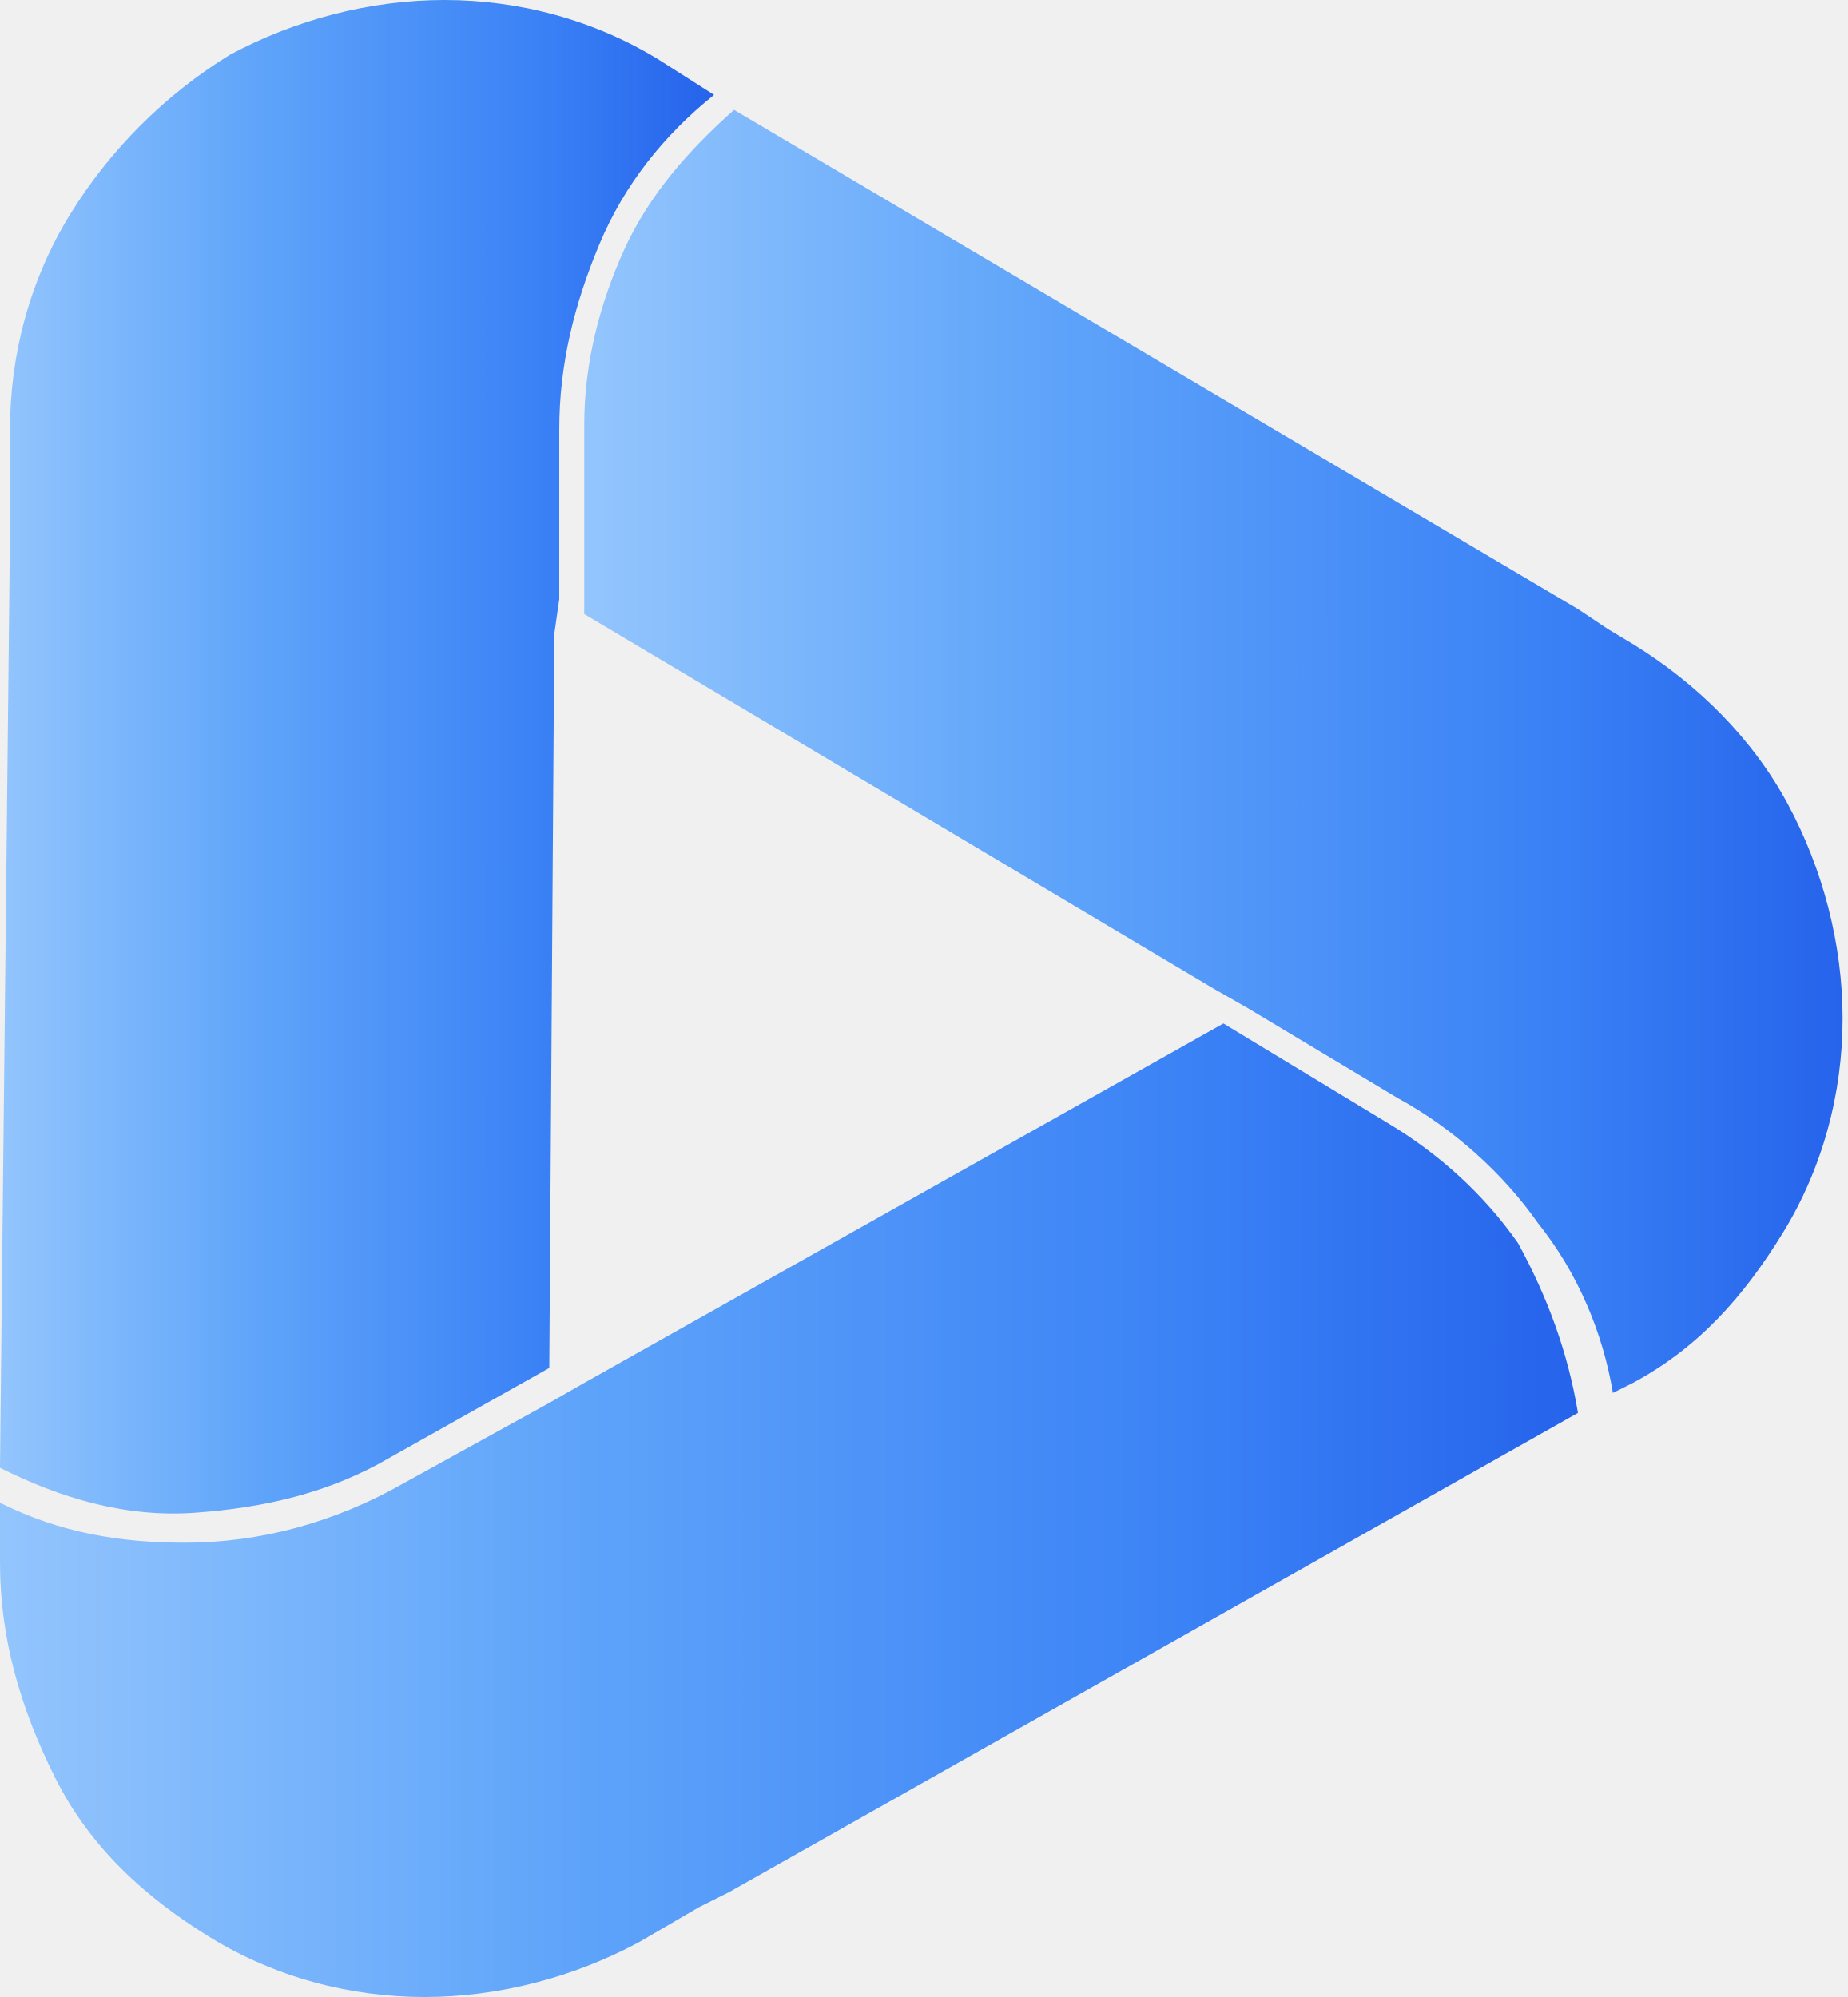
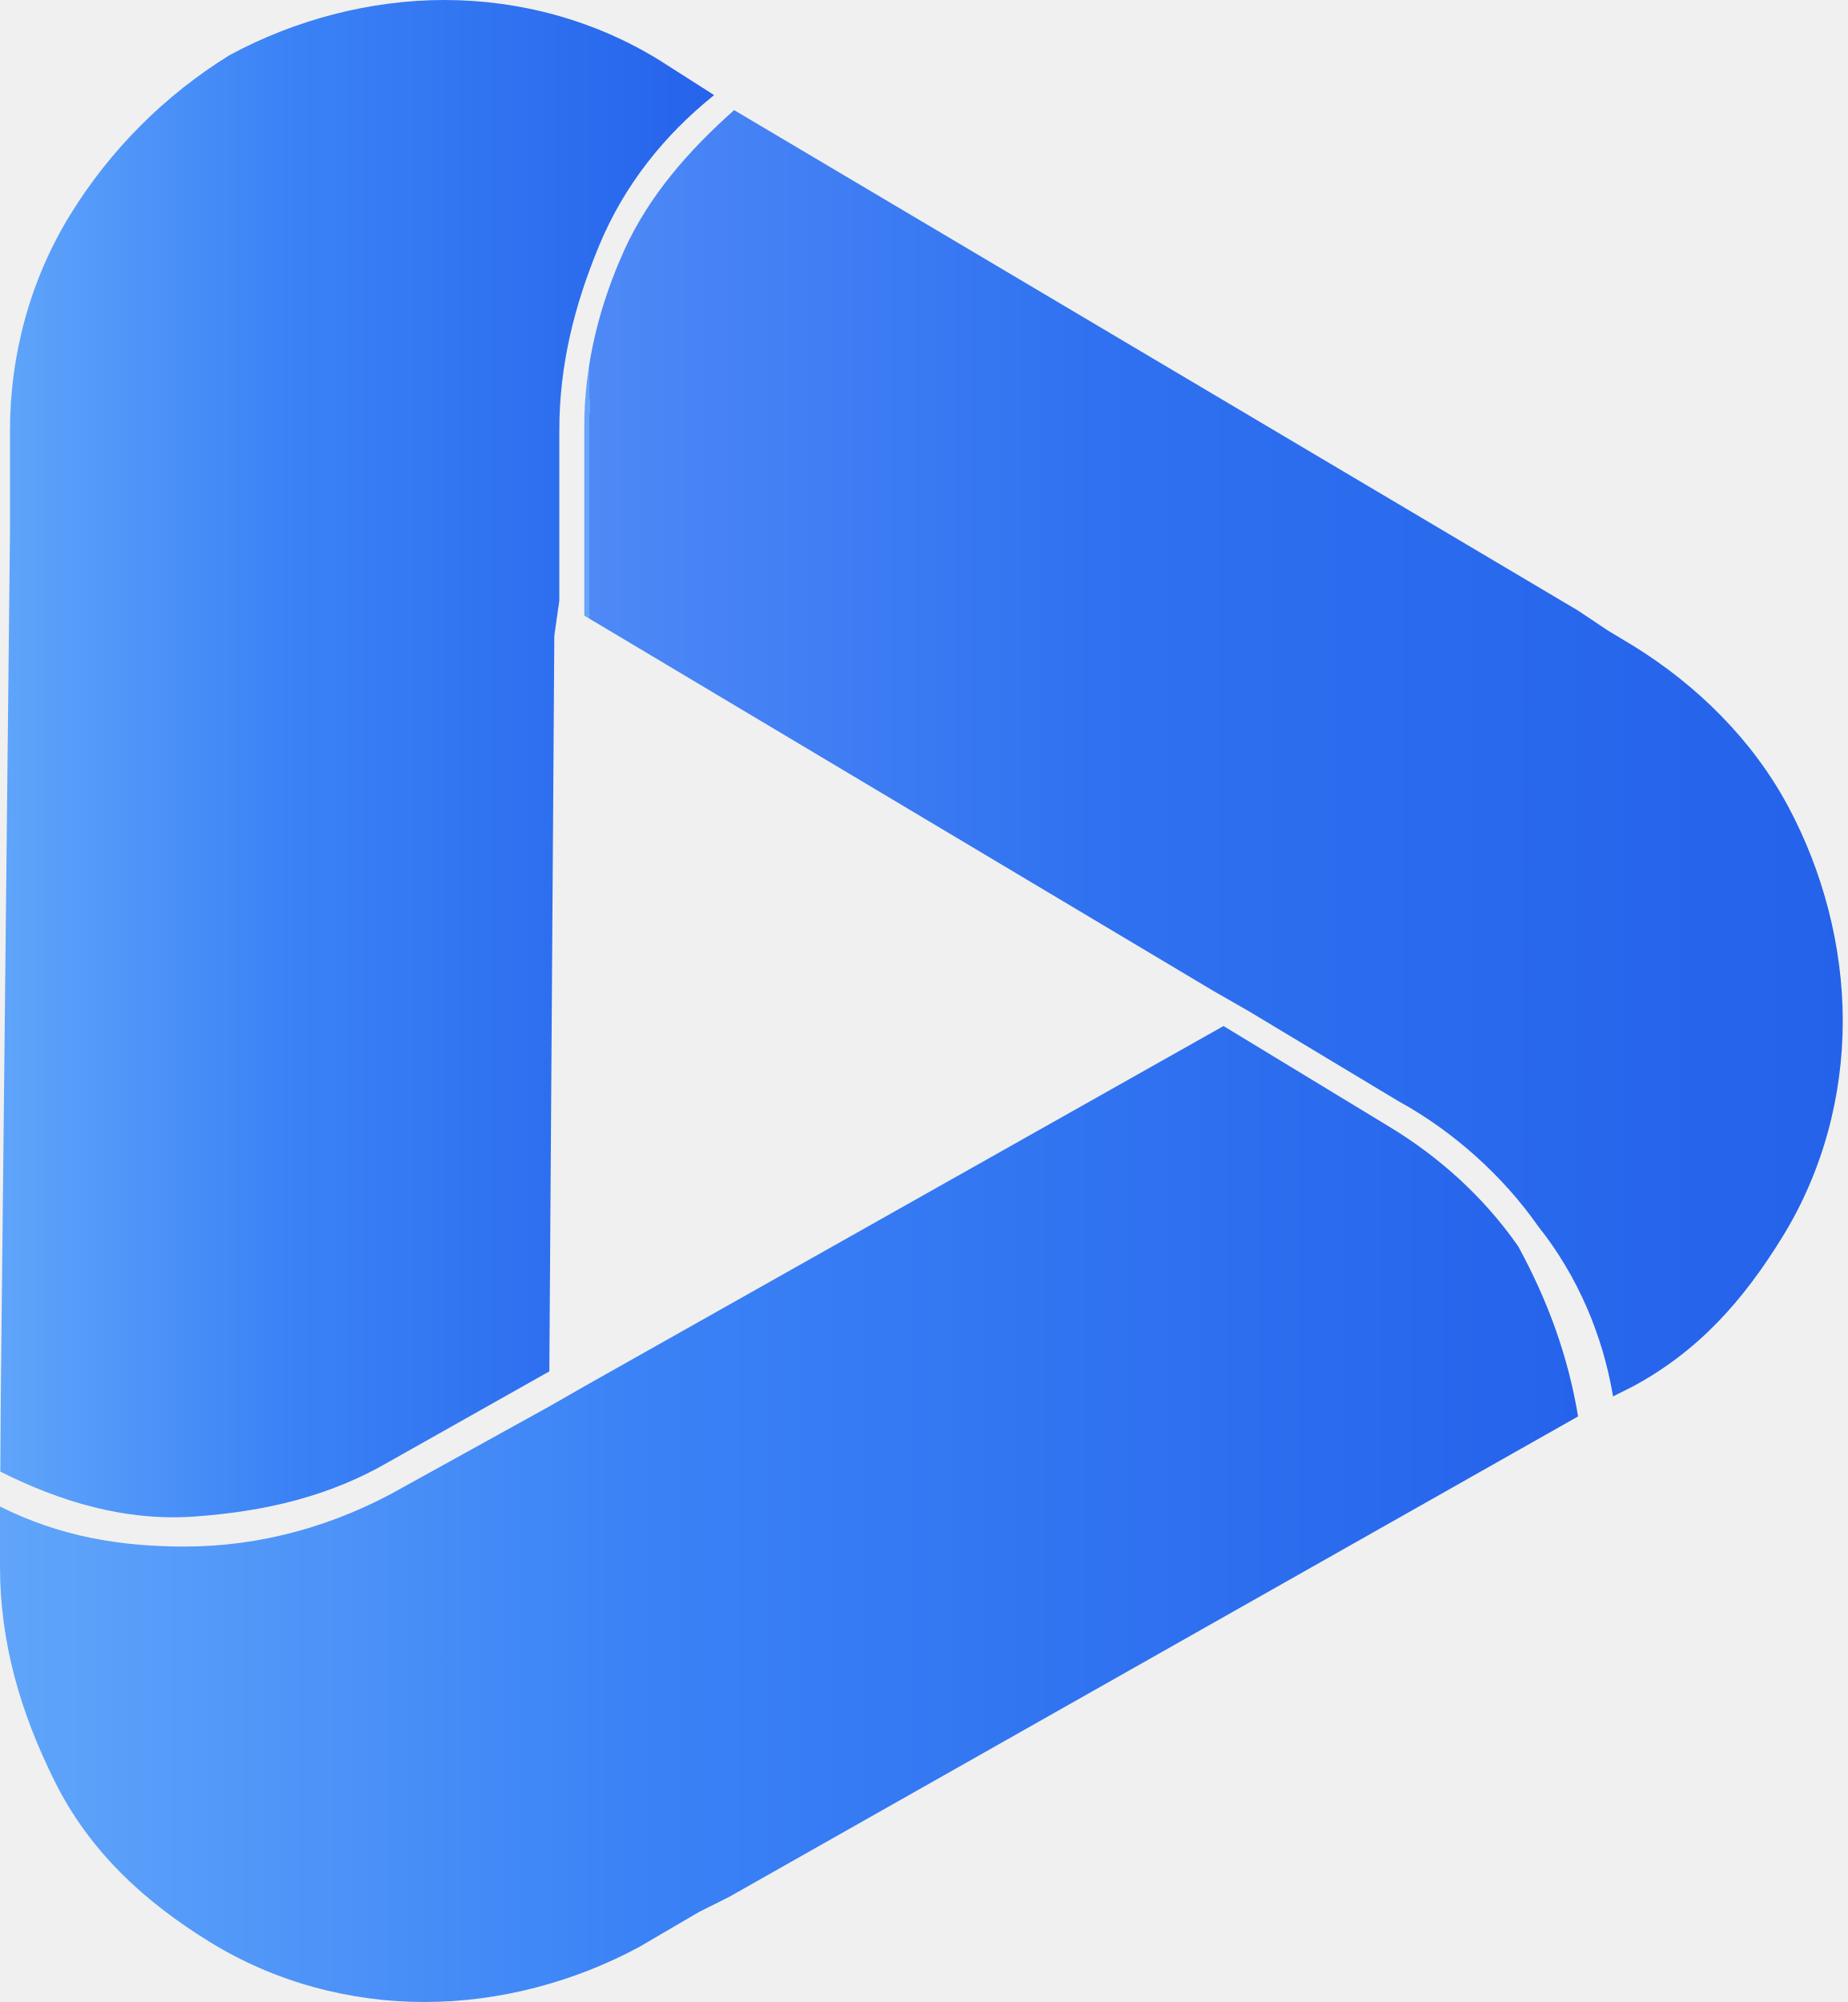
- <svg xmlns="http://www.w3.org/2000/svg" version="1.1" viewBox="0 0 37 40" width="37" height="40">
+ <svg xmlns="http://www.w3.org/2000/svg" width="144" height="156" viewBox="0 0 144 156" fill="none">
+   <g clip-path="url(#clip0_125_3957)">
+     <mask id="mask0_125_3957" style="mask-type:luminance" maskUnits="userSpaceOnUse" x="0" y="0" width="144" height="156">
+       <path d="M144 0H0V156H144V0Z" fill="white" />
+     </mask>
+     <g mask="url(#mask0_125_3957)">
+       <path d="M43.2 49.53L42.811 106.86L30.357 113.88C25.686 116.61 20.627 117.78 15.178 118.17C9.73 118.56 4.67 117 0 114.66L0.778 41.34V38.61V33.54C0.778 27.69 2.335 21.84 5.449 16.77C8.562 11.7 12.843 7.41 17.903 4.29C22.962 1.56 28.8 0 34.638 0C40.476 0 46.313 1.56 51.373 4.68L55.654 7.41C51.762 10.53 48.649 14.43 46.703 19.11C44.757 23.79 43.589 28.47 43.589 33.54V46.8L43.2 49.53Z" fill="url(#paint0_linear_125_3957)" style="mix-blend-mode:lighten" />
+       <path d="M122.984 110.37L56.822 147.81L54.486 148.98L49.816 151.71C44.757 154.44 38.919 156 33.081 156C27.243 156 21.405 154.44 16.346 151.32C11.287 148.2 7.005 144.3 4.281 138.84C1.557 133.38 0 127.92 0 122.07V117.39C4.67 119.73 9.341 120.51 14.4 120.51C20.238 120.51 26.076 118.95 31.524 115.83L42.811 109.59L45.535 108.03L95.351 79.95L108.195 87.75C112.086 90.09 115.589 93.21 118.314 97.11C120.649 101.4 122.205 105.69 122.984 110.37Z" fill="url(#paint1_linear_125_3957)" style="mix-blend-mode:lighten" />
+       <path d="M127.265 108.03L125.708 108.81C124.93 104.13 122.984 99.45 119.87 95.55C117.146 91.65 113.254 88.14 108.973 85.8L97.297 78.78L94.573 77.22L45.535 47.97V33.15C45.535 28.47 46.703 23.79 48.649 19.5C50.595 15.21 53.708 11.7 57.211 8.58L122.984 47.58L125.319 49.14L127.265 50.31C132.324 53.43 136.605 57.72 139.33 62.79C142.054 67.86 143.611 73.71 143.611 79.56C143.611 85.41 142.054 91.26 138.941 96.33C135.827 101.4 132.324 105.3 127.265 108.03Z" fill="url(#paint2_linear_125_3957)" style="mix-blend-mode:lighten" />
+     </g>
+   </g>
  <defs>
-     <linearGradient id="gL" gradientUnits="userSpaceOnUse" x1="0.01" y1="15.16" x2="14.32" y2="15.16">
-       <stop offset="0" stop-color="#93C5FD" />
-       <stop offset="0.35" stop-color="#60A5FA" />
-       <stop offset="0.75" stop-color="#3B82F6" />
+     <linearGradient id="paint0_linear_125_3957" x1="0.039" y1="59.124" x2="55.732" y2="59.124" gradientUnits="userSpaceOnUse">
+       <stop stop-color="#93C5FD" />
+       <stop offset="0" stop-color="#60A5FA" />
+       <stop offset="0.4" stop-color="#3B82F6" />
      <stop offset="1" stop-color="#2563EB" />
    </linearGradient>
-     <linearGradient id="gB" gradientUnits="userSpaceOnUse" x1="0" y1="30.27" x2="31.64" y2="30.27">
-       <stop offset="0" stop-color="#93C5FD" />
-       <stop offset="0.35" stop-color="#60A5FA" />
-       <stop offset="0.75" stop-color="#3B82F6" />
+     <linearGradient id="paint1_linear_125_3957" x1="0" y1="118.053" x2="123.139" y2="118.053" gradientUnits="userSpaceOnUse">
+       <stop stop-color="#93C5FD" />
+       <stop offset="0" stop-color="#60A5FA" />
+       <stop offset="0.4" stop-color="#3B82F6" />
      <stop offset="1" stop-color="#2563EB" />
    </linearGradient>
-     <linearGradient id="gR" gradientUnits="userSpaceOnUse" x1="11.81" y1="15.07" x2="37.07" y2="15.07">
-       <stop offset="0" stop-color="#93C5FD" />
-       <stop offset="0.35" stop-color="#60A5FA" />
-       <stop offset="0.75" stop-color="#3B82F6" />
-       <stop offset="1" stop-color="#2563EB" />
+     <linearGradient id="paint2_linear_125_3957" x1="45.963" y1="58.773" x2="144.272" y2="58.773" gradientUnits="userSpaceOnUse">
+       <stop stop-color="#67A4FA" />
+       <stop offset="0" stop-color="#4E89F6" />
+       <stop offset="0.4" stop-color="#2F71F0" />
+       <stop offset="1" stop-color="#2462EA" />
    </linearGradient>
-     <clipPath id="clip">
-       <rect y="0" width="37" height="40" />
+     <clipPath id="clip0_125_3957">
+       <rect width="144" height="156" fill="white" />
    </clipPath>
  </defs>
-   <g clip-path="url(#clip)">
-     <path fill="url(#gL)" d="M11.1,12.7L11,27.4l-3.2,1.8c-1.2,0.7-2.5,1-3.9,1.1S1.2,30,0,29.4l0.2-18.8V9.9l0-1.3     c0-1.5,0.4-3,1.2-4.3C2.2,3,3.3,1.9,4.6,1.1C5.9,0.4,7.4,0,8.9,0c1.5,0,3,0.4,4.3,1.2l1.1,0.7     c-1,0.8-1.8,1.8-2.3,3s-0.8,2.4-0.8,3.7l0,3.4L11.1,12.7L11.1,12.7L11.1,12.7z" />
-     <path fill="url(#gB)" d="M31.6,28.3l-17,9.6L14,38.2l-1.2,0.7C11.5,39.6,10,40,8.5,40s-3-0.4-4.3-1.2     c-1.3-0.8-2.4-1.8-3.1-3.2S0,32.8,0,31.3v-1.2c1.2,0.6,2.4,0.8,3.7,0.8c1.5,0,3-0.4,4.4-1.2l2.9-1.6l0.7-0.4     l12.8-7.2l3.3,2c1,0.6,1.9,1.4,2.6,2.4C31,26,31.4,27.1,31.6,28.3L31.6,28.3L31.6,28.3z" />
-     <path fill="url(#gR)" d="M32.7,27.7l-0.4,0.2c-0.2-1.2-0.7-2.4-1.5-3.4c-0.7-1-1.7-1.9-2.8-2.5l-3-1.8l-0.7-0.4     l-12.6-7.5l0-3.8c0-1.2,0.3-2.4,0.8-3.5c0.5-1.1,1.3-2,2.2-2.8l16.9,10l0.6,0.4l0.5,0.3     c1.3,0.8,2.4,1.9,3.1,3.2c0.7,1.3,1.1,2.8,1.1,4.3c0,1.5-0.4,3-1.2,4.3S34,27,32.7,27.7L32.7,27.7L32.7,27.7z" />
-   </g>
</svg>
